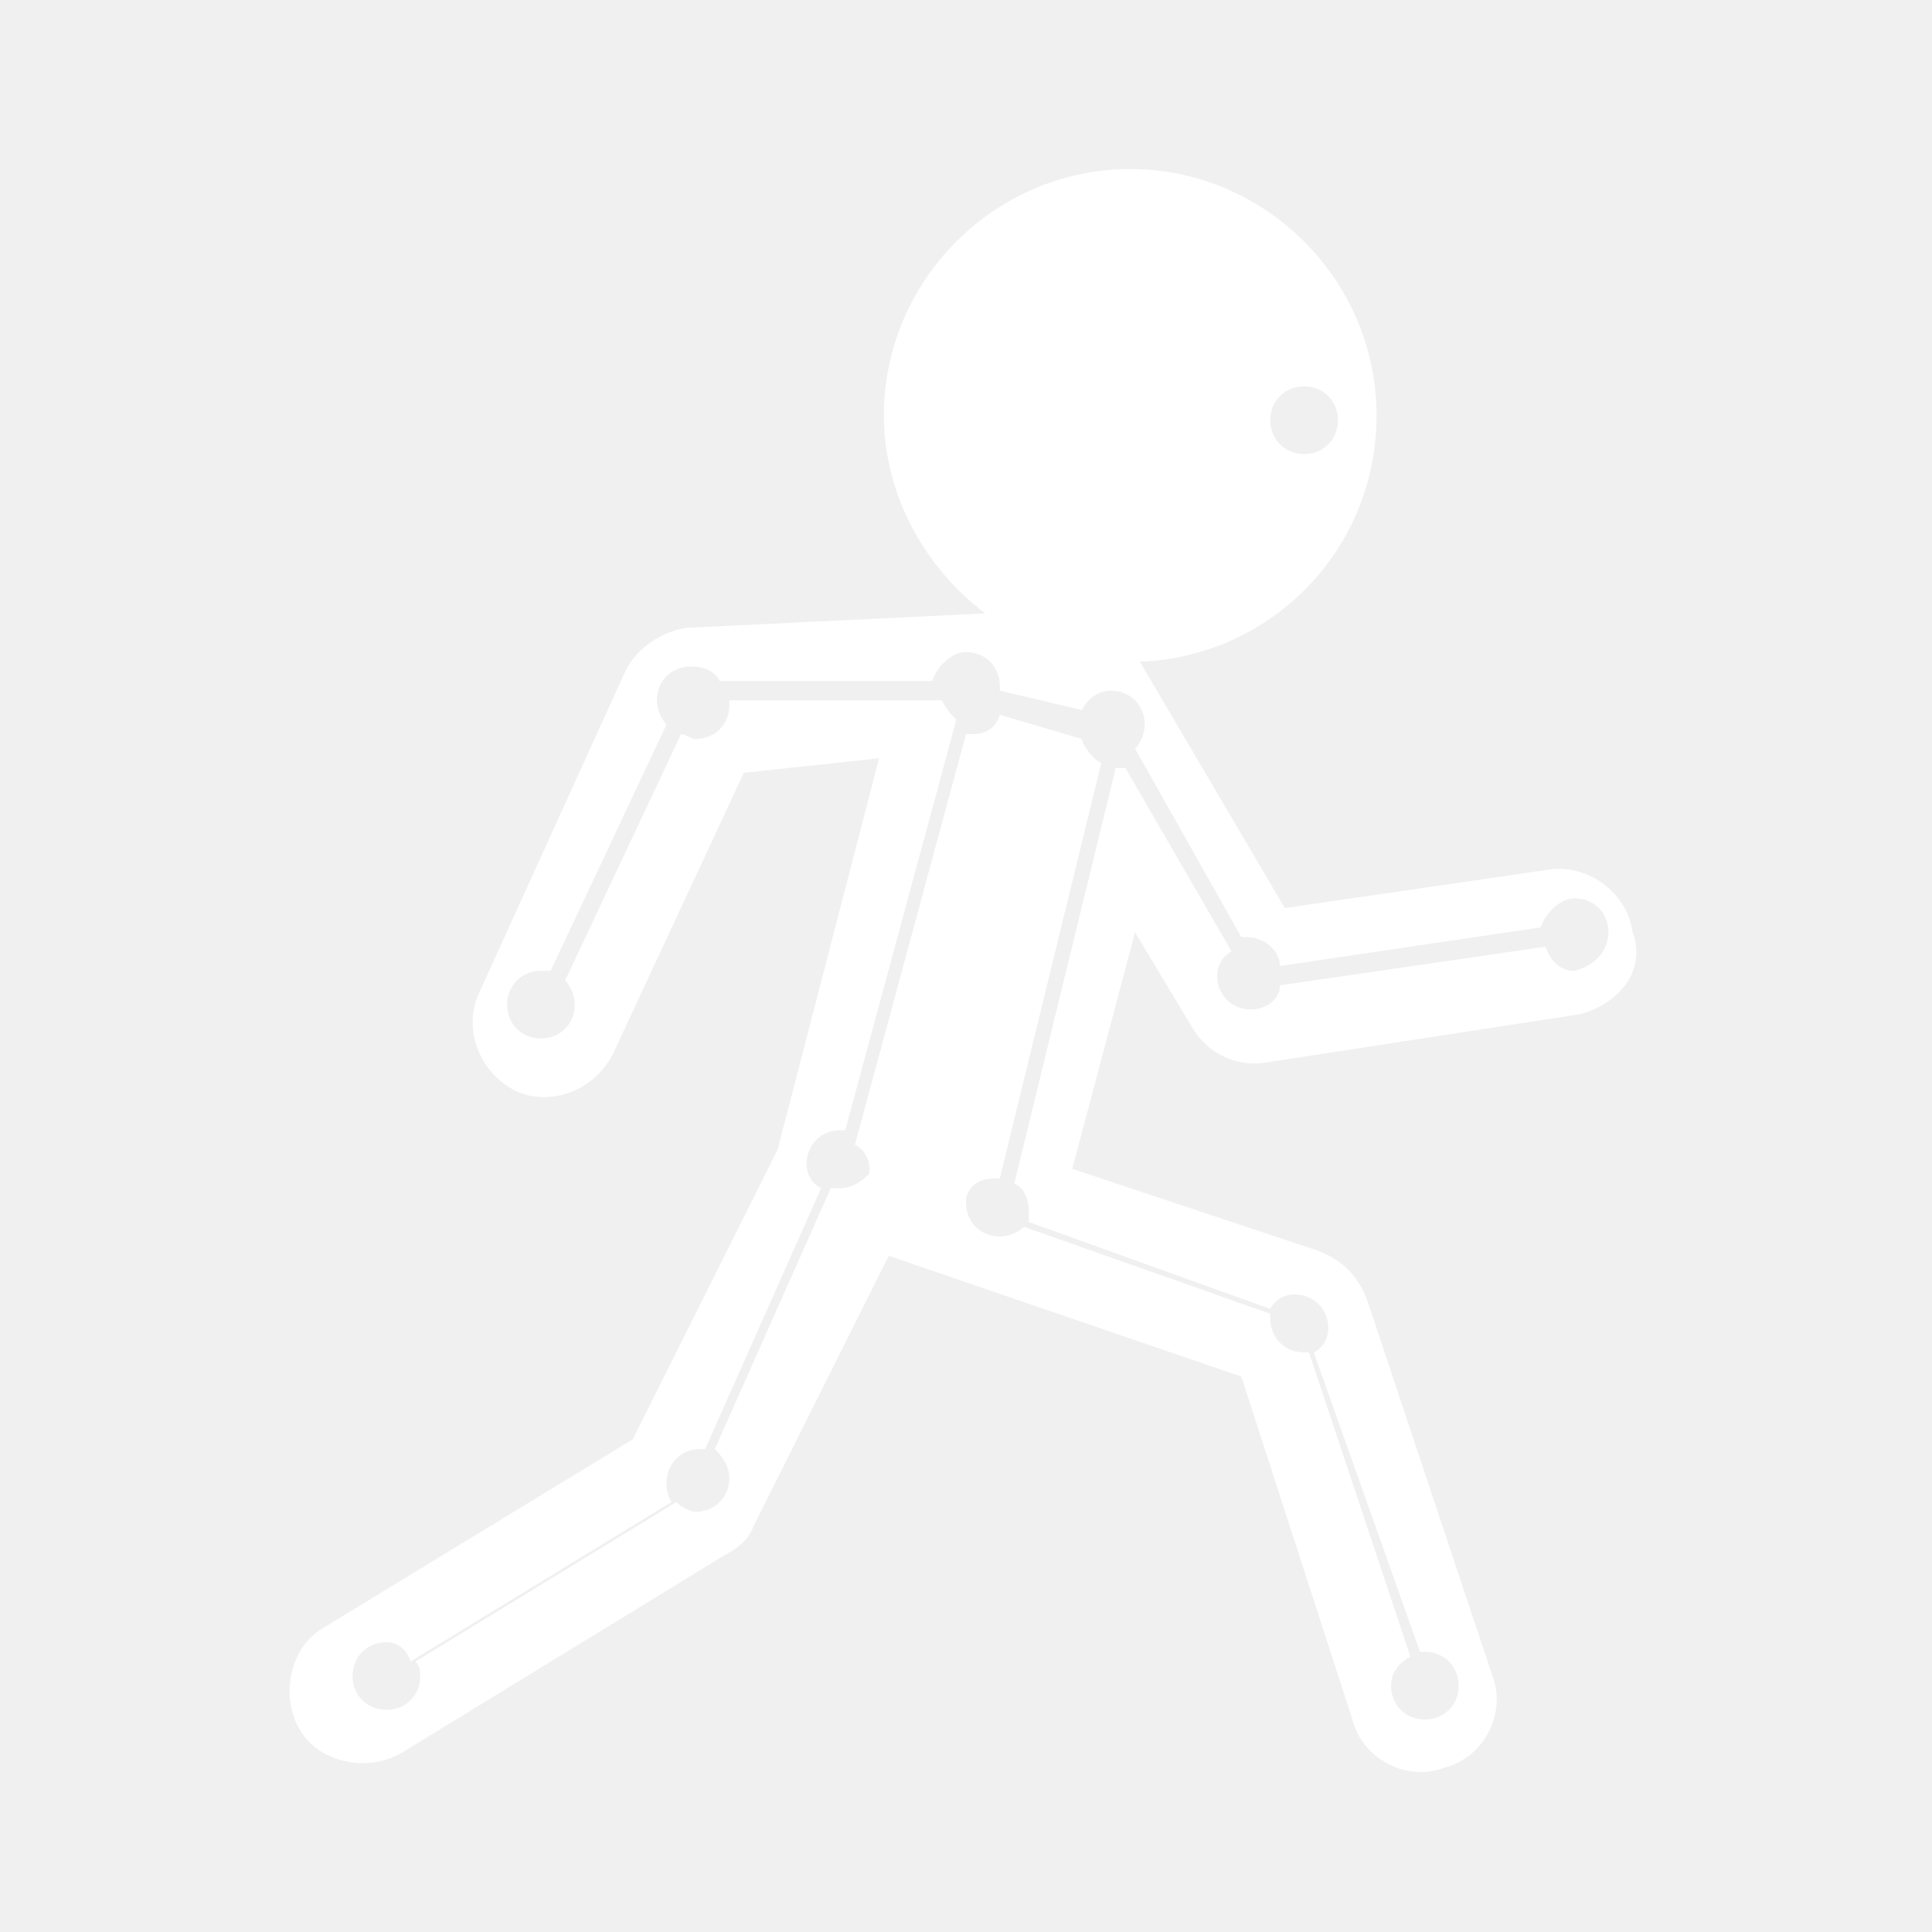
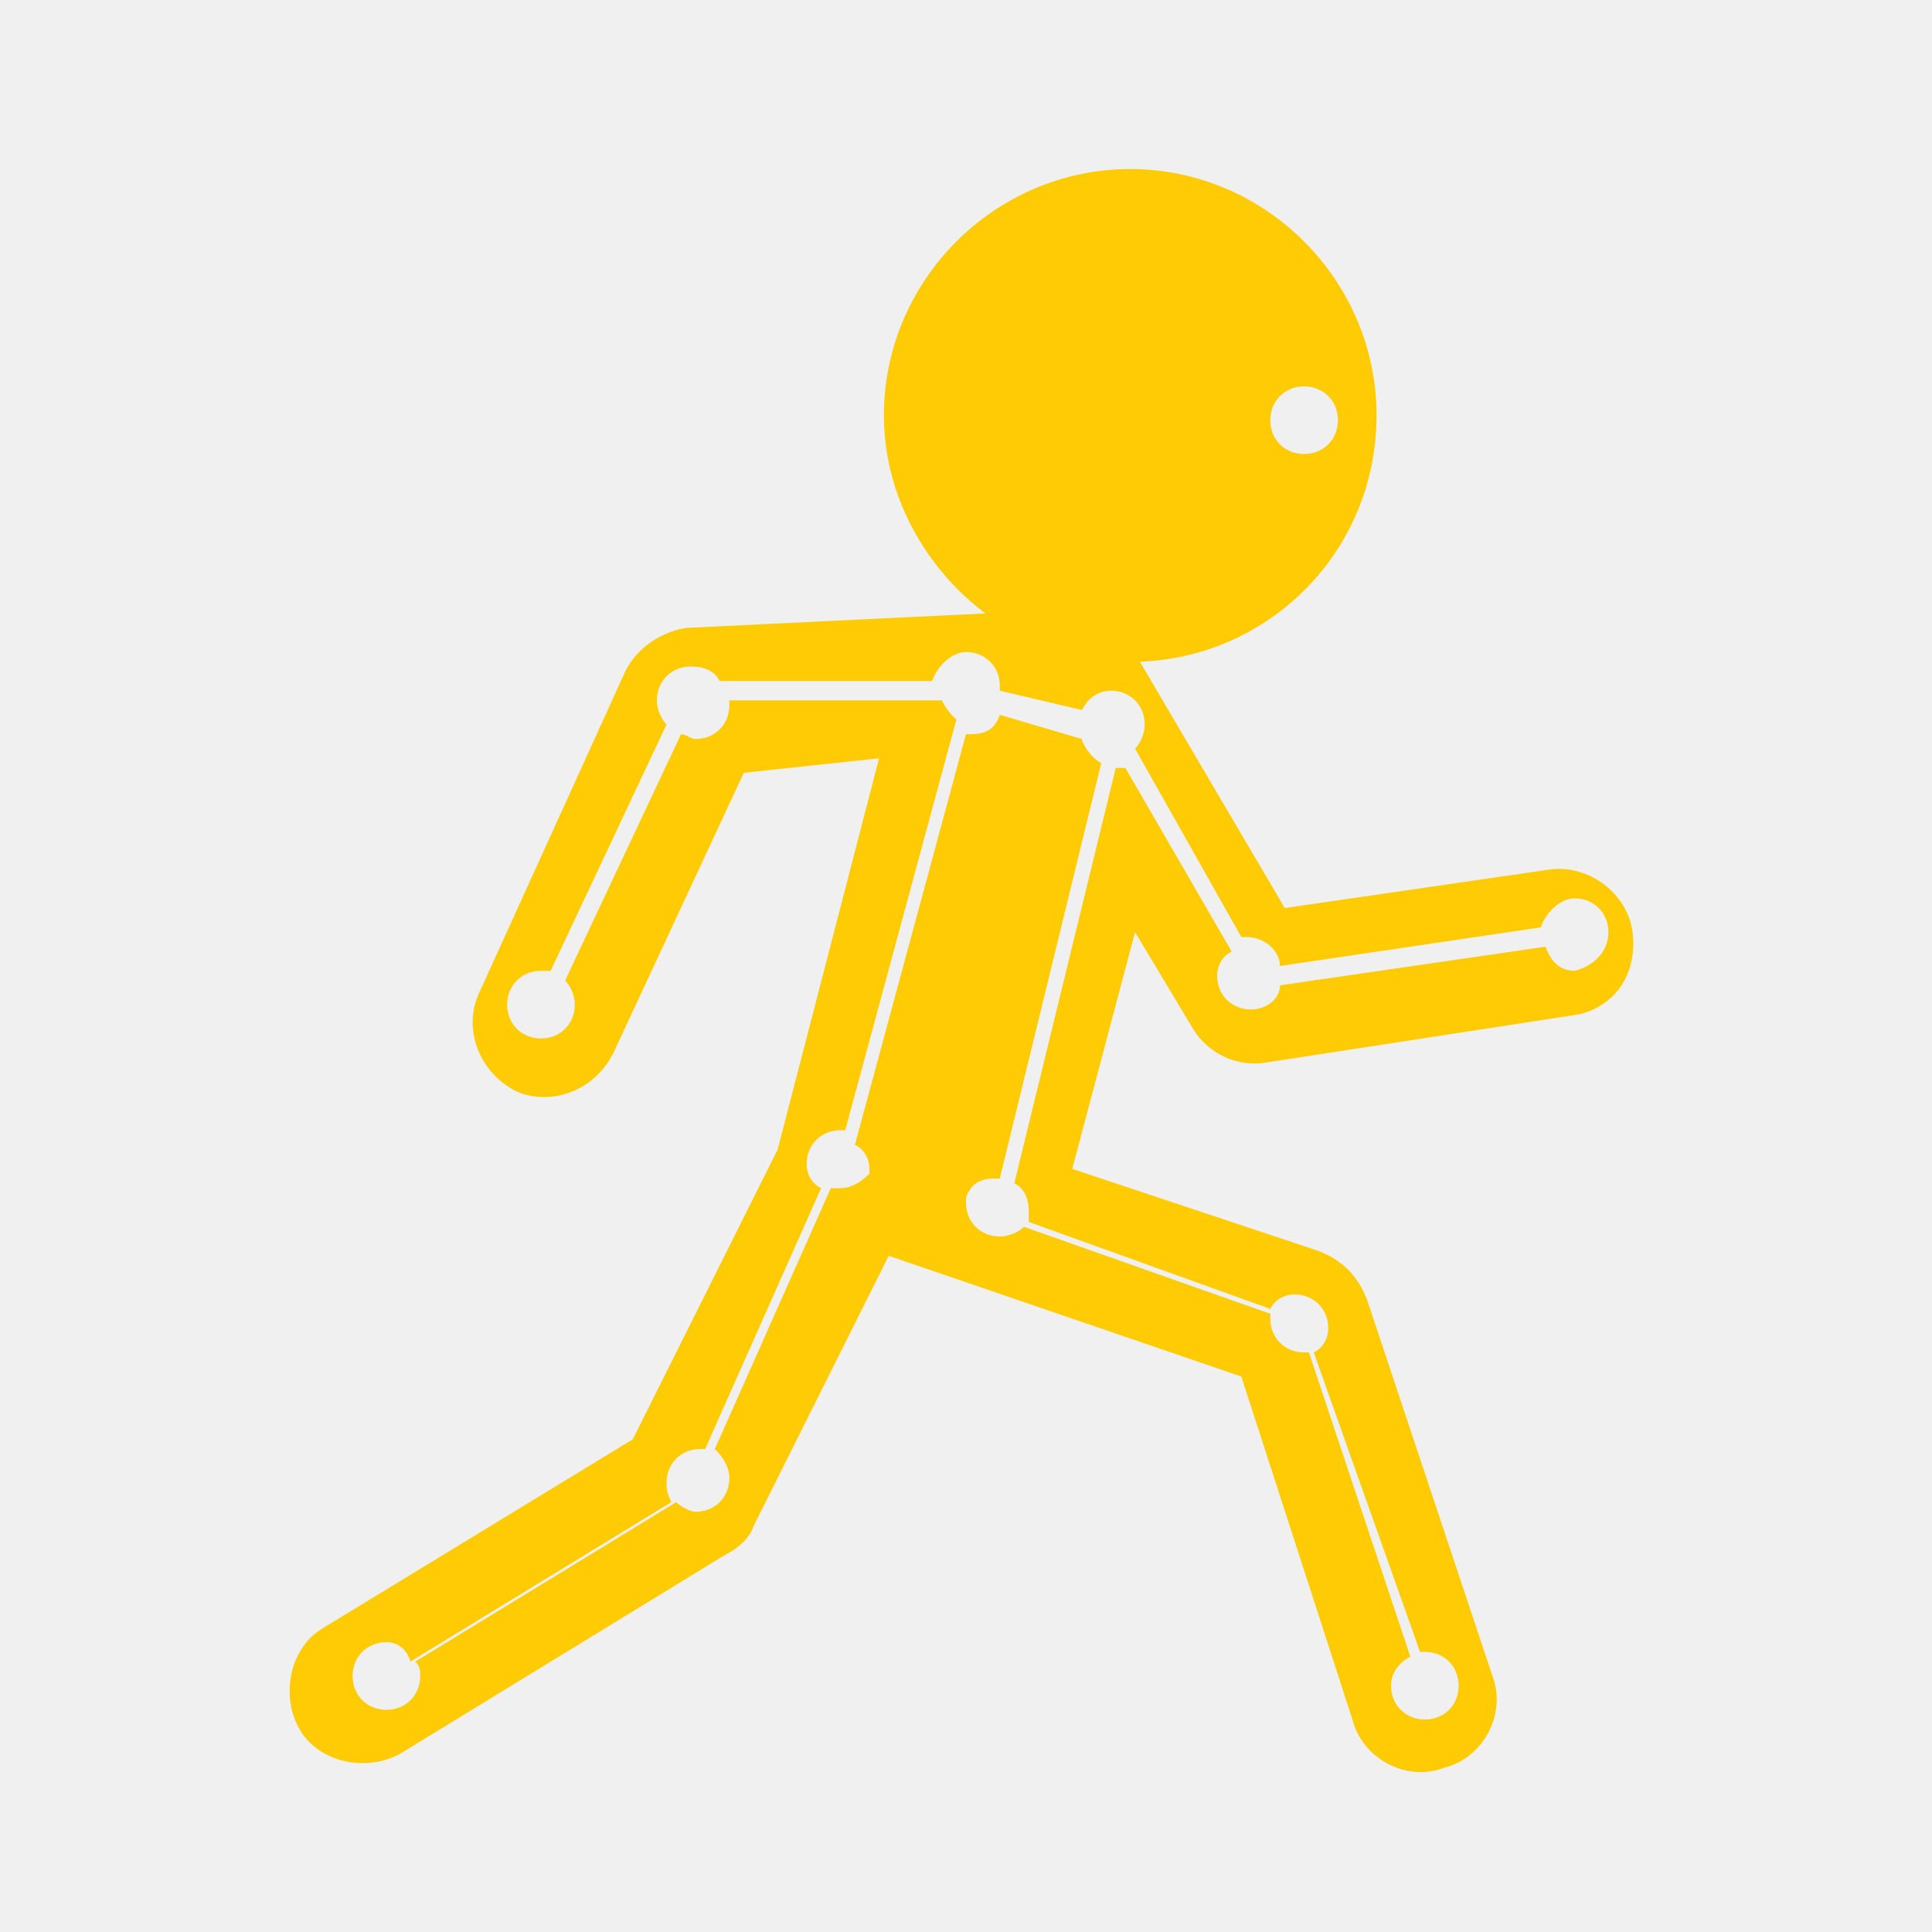
<svg xmlns="http://www.w3.org/2000/svg" version="1.2" baseProfile="tiny" id="Layer_1" x="0px" y="0px" width="40px" height="40px" viewBox="0 0 40 40" xml:space="preserve">
-   <path display="none" fill="#FFFFFF" d="M6.4,11.6v16L20,34V17.2L6.4,11.6z M17.4,30.5l-1.8-0.8l0.2-7.5l0,0l-2.4,6.5L12.1,28l-2-8.6  l0,0L9.9,27L8,26.2l0.3-11.1l2.4,1.1l2.1,9.2l0,0l2.5-7.1l2.4,1.1L17.4,30.5z M20,17.2V34l13.6-6.4v-16L20,17.2z M24.2,29.3l0-11  l2-0.9l0,9.3l4.4-2l0,1.7L24.2,29.3z M17,10.2C17,10.2,17.1,10.2,17,10.2c0.1,0.1,0.1,0.1,0.1,0.1L17,10.9c-0.1,0-0.2,0-0.2,0.1  c0,0,0,0,0,0l-1.7-0.5L17,10.2z M17.4,9.8L17.4,9.8L17.4,9.8c0.1,0,0.1,0,0.1,0l1.4-1.2l-2.5,0.5l0.9,0.7  C17.3,9.8,17.4,9.8,17.4,9.8z M17.8,10.2l1.2,1.3l0.6-0.6l0,0c-0.1-0.1-0.2-0.1-0.2-0.2c0,0,0,0,0,0c0,0,0,0,0,0L17.8,10.2z   M16.6,11.2C16.6,11.2,16.6,11.2,16.6,11.2C16.6,11.2,16.6,11.2,16.6,11.2l-1.8-0.5l0.2,0.9l1.3,0.3l0.4-0.5  C16.6,11.3,16.6,11.3,16.6,11.2z M17,9.9l-0.9-0.7l-1.2,1.2l2-0.4C17,10,17,9.9,17,9.9z M22.1,10.9L22,10.1l-1.4,2.4l1.3-1.1  c0-0.1-0.1-0.1-0.1-0.2c0,0,0,0,0,0c0-0.1,0.1-0.2,0.2-0.3C22,10.9,22.1,10.9,22.1,10.9z M22.5,9.8l2.7,1.5l-0.6-1.5L22.5,9.8  C22.5,9.8,22.5,9.8,22.5,9.8z M22.5,9.6l1.7,0l-1.7-0.9l-0.2,0.7c0,0,0.1,0,0.1,0C22.4,9.6,22.5,9.6,22.5,9.6z M16.9,11.5L16.5,12  l0.8,0.7L16.9,11.5C16.9,11.5,16.9,11.5,16.9,11.5z M17.8,10C17.8,10,17.8,10,17.8,10C17.8,10.1,17.8,10.1,17.8,10l1.6,0.5  c0,0,0,0,0.1-0.1c0,0,0.1-0.1,0.2-0.1c-0.2-0.6-0.3-1.2-0.5-1.8l-1.4,1.2C17.8,9.9,17.8,10,17.8,10z M22.1,9.4l0.3-0.8l-2.6-0.1  l2.1,1C21.9,9.5,22,9.5,22.1,9.4z M33.6,11.6L20,17.2L6.4,11.6L20,6L33.6,11.6z M24.2,13c0.5-0.4,0.9-0.9,1.4-1.3  c-0.3-0.7-0.5-1.3-0.8-2l0,0l0,0l0,0l-2.1-1.1l-3.3-0.2l-0.1,0C18.1,8.6,17.1,8.8,16,9c-0.5,0.5-1,1-1.5,1.5  c0.1,0.4,0.2,0.8,0.3,1.2l1.5,0.4l1.2,1l2.2,0.1c0,0.1,0.1,0.1,0.1,0.1c0.1,0.1,0.2,0.1,0.4,0.1c0,0,0,0,0,0c0.1,0,0.1,0,0.2,0  l1.7,1.3l0.2,0.2l0-1.3L24.2,13z M20.6,13.3l1.4,1.1l0-0.8L20.6,13.3C20.6,13.3,20.6,13.3,20.6,13.3z M20.6,12.8  c0.1,0.1,0.1,0.1,0.1,0.2c0,0,0,0,0,0c0,0,0,0,0,0.1l1.3,0.2l0.1-1.8c0,0,0,0-0.1,0L20.6,12.8z M22.4,10.9c0.1,0,0.3,0,0.4,0.1  c0.1,0.1,0.2,0.2,0.2,0.3v0l2,0.2L22.3,10c0,0,0,0,0,0L22.4,10.9L22.4,10.9z M17.5,10.3C17.5,10.3,17.5,10.3,17.5,10.3l-0.3,0.6  c0.1,0,0.1,0,0.1,0.1c0.1,0.1,0.1,0.1,0.1,0.2c0,0,0,0,0,0c0,0.1-0.1,0.2-0.1,0.2c0,0-0.1,0.1-0.2,0.1l0.4,1.3l1.1-1.1L17.5,10.3z   M22.9,11.4c0,0-0.1,0.1-0.1,0.1l0,0l1.3,1.2l1.1-1.1L22.9,11.4z M22.5,11.6l-0.1,1.7l1.6-0.5L22.5,11.6  C22.5,11.6,22.5,11.6,22.5,11.6z M17.8,12.9l1.8,0.1c0-0.1,0.1-0.1,0.1-0.2l-0.8-0.9L17.8,12.9z M19.8,11.1l-0.7,0.6l0.9,1l0,0  L19.8,11.1C19.8,11.1,19.8,11.1,19.8,11.1z M20.3,10.5l1.3-0.7c0,0,0,0,0-0.1c0,0,0,0,0,0c0,0,0-0.1,0-0.1l-2.2-1l0.5,1.7  C20.1,10.4,20.2,10.4,20.3,10.5C20.3,10.5,20.3,10.5,20.3,10.5z M20.5,10.7C20.5,10.7,20.5,10.7,20.5,10.7  C20.5,10.7,20.5,10.7,20.5,10.7c0,0.2,0,0.3-0.1,0.3c-0.1,0-0.1,0.1-0.2,0.1l0.1,1.6l1.5-2.7L20.5,10.7z" />
-   <path fill-rule="evenodd" fill="#FFFFFF" d="M22.8,15.8l-2.1,8.6c0,0,0,0-0.1,0c-0.3,0-0.5,0.1-0.6,0.4l-2-0.5c0,0,0-0.1,0-0.1  c0-0.2-0.1-0.4-0.3-0.5l2.3-8.5c0,0,0,0,0.1,0c0.3,0,0.5-0.1,0.6-0.4l1.7,0.5c0,0,0,0,0,0C22.4,15.4,22.6,15.7,22.8,15.8z M32.7,21  l-6.5,1l0,0c-0.6,0.1-1.2-0.2-1.5-0.7l-1.2-2l-1.3,4.9l5.1,1.7c0.5,0.2,0.8,0.5,1,1l0,0l2.6,7.8c0.3,0.8-0.2,1.7-1,1.9  c-0.8,0.3-1.7-0.2-1.9-1l-2.3-7.1L18.4,26l-2.8,5.6c-0.1,0.3-0.4,0.5-0.6,0.6l-6.7,4.1c-0.7,0.4-1.7,0.2-2.1-0.5  c-0.4-0.7-0.2-1.7,0.5-2.1l6.4-3.9l3-6l2.1-8.1L15.4,16l-2.7,5.8c-0.4,0.8-1.3,1.1-2,0.8c-0.8-0.4-1.1-1.3-0.8-2l3-6.6  c0.2-0.5,0.7-0.9,1.3-1l6.2-0.3c-1.2-0.9-2.1-2.4-2.1-4.1c0-2.8,2.3-5.1,5.1-5.1s5.1,2.3,5.1,5.1c0,2.8-2.2,5-4.9,5.1l3,5.1l5.5-0.8  c0.8-0.1,1.6,0.5,1.7,1.3C34.1,20.1,33.5,20.8,32.7,21z M26.3,8.7c0,0.4,0.3,0.7,0.7,0.7s0.7-0.3,0.7-0.7S27.4,8,27,8  S26.3,8.3,26.3,8.7z M33.3,19.3c0-0.4-0.3-0.7-0.7-0.7c-0.3,0-0.6,0.3-0.7,0.6l-5.4,0.8c0-0.3-0.3-0.6-0.7-0.6c0,0-0.1,0-0.1,0  l-2.2-3.9c0.1-0.1,0.2-0.3,0.2-0.5c0-0.4-0.3-0.7-0.7-0.7c-0.3,0-0.5,0.2-0.6,0.4l-1.7-0.4c0,0,0,0,0-0.1c0-0.4-0.3-0.7-0.7-0.7  c-0.3,0-0.6,0.3-0.7,0.6l-4.4,0c-0.1-0.2-0.3-0.3-0.6-0.3c-0.4,0-0.7,0.3-0.7,0.7c0,0.2,0.1,0.4,0.2,0.5l-2.4,5.1  c-0.1,0-0.2,0-0.2,0c-0.4,0-0.7,0.3-0.7,0.7s0.3,0.7,0.7,0.7c0.4,0,0.7-0.3,0.7-0.7c0-0.2-0.1-0.4-0.2-0.5l2.4-5.1  c0.1,0,0.2,0.1,0.3,0.1c0.4,0,0.7-0.3,0.7-0.7c0,0,0,0,0-0.1l4.4,0c0.1,0.2,0.2,0.3,0.3,0.4l-2.3,8.5c0,0-0.1,0-0.1,0  c-0.4,0-0.7,0.3-0.7,0.7c0,0.2,0.1,0.4,0.3,0.5L14.6,30c0,0-0.1,0-0.1,0c-0.4,0-0.7,0.3-0.7,0.7c0,0.1,0,0.2,0.1,0.4l-5.4,3.3  C8.4,34.1,8.2,34,8,34c-0.4,0-0.7,0.3-0.7,0.7s0.3,0.7,0.7,0.7c0.4,0,0.7-0.3,0.7-0.7c0-0.1,0-0.2-0.1-0.3l5.4-3.3  c0.1,0.1,0.3,0.2,0.4,0.2c0.4,0,0.7-0.3,0.7-0.7c0-0.2-0.1-0.4-0.3-0.6l2.4-5.4c0.1,0,0.1,0,0.2,0c0.2,0,0.4-0.1,0.6-0.3l2,0.5  c0,0,0,0,0,0.1c0,0.4,0.3,0.7,0.7,0.7c0.2,0,0.4-0.1,0.5-0.2l5.1,1.8c0,0,0,0.1,0,0.1c0,0.4,0.3,0.7,0.7,0.7c0,0,0.1,0,0.1,0  l2.1,6.3c-0.2,0.1-0.4,0.3-0.4,0.6c0,0.4,0.3,0.7,0.7,0.7c0.4,0,0.7-0.3,0.7-0.7s-0.3-0.7-0.7-0.7c0,0,0,0-0.1,0L27.2,28  c0.2-0.1,0.3-0.3,0.3-0.5c0-0.4-0.3-0.7-0.7-0.7c-0.2,0-0.4,0.1-0.5,0.3l-5-1.8c0-0.1,0-0.1,0-0.2c0-0.3-0.1-0.5-0.3-0.6l2.1-8.6  c0,0,0,0,0,0c0.1,0,0.2,0,0.2,0l2.2,3.8c-0.2,0.1-0.3,0.3-0.3,0.5c0,0.4,0.3,0.7,0.7,0.7c0.3,0,0.6-0.2,0.6-0.5l5.5-0.8  c0.1,0.3,0.3,0.5,0.6,0.5C33,20,33.3,19.7,33.3,19.3z" />
+   <path fill-rule="evenodd" fill="#FFCB04" d="M22.8,15.8l-2.1,8.6c0,0,0,0-0.1,0c-0.3,0-0.5,0.1-0.6,0.4l-2-0.5c0,0,0-0.1,0-0.1  c0-0.2-0.1-0.4-0.3-0.5l2.3-8.5c0,0,0,0,0.1,0c0.3,0,0.5-0.1,0.6-0.4l1.7,0.5c0,0,0,0,0,0C22.4,15.4,22.6,15.7,22.8,15.8z M32.7,21  l-6.5,1l0,0c-0.6,0.1-1.2-0.2-1.5-0.7l-1.2-2l-1.3,4.9l5.1,1.7c0.5,0.2,0.8,0.5,1,1l0,0l2.6,7.8c0.3,0.8-0.2,1.7-1,1.9  c-0.8,0.3-1.7-0.2-1.9-1l-2.3-7.1L18.4,26l-2.8,5.6c-0.1,0.3-0.4,0.5-0.6,0.6l-6.7,4.1c-0.7,0.4-1.7,0.2-2.1-0.5  c-0.4-0.7-0.2-1.7,0.5-2.1l6.4-3.9l3-6l2.1-8.1L15.4,16l-2.7,5.8c-0.4,0.8-1.3,1.1-2,0.8c-0.8-0.4-1.1-1.3-0.8-2l3-6.6  c0.2-0.5,0.7-0.9,1.3-1l6.2-0.3c-1.2-0.9-2.1-2.4-2.1-4.1c0-2.8,2.3-5.1,5.1-5.1s5.1,2.3,5.1,5.1c0,2.8-2.2,5-4.9,5.1l3,5.1l5.5-0.8  c0.8-0.1,1.6,0.5,1.7,1.3S33.5,20.8,32.7,21z M26.3,8.7c0,0.4,0.3,0.7,0.7,0.7s0.7-0.3,0.7-0.7S27.4,8,27,8S26.3,8.3,26.3,8.7z   M33.3,19.3c0-0.4-0.3-0.7-0.7-0.7c-0.3,0-0.6,0.3-0.7,0.6l-5.4,0.8c0-0.3-0.3-0.6-0.7-0.6c0,0-0.1,0-0.1,0l-2.2-3.9  c0.1-0.1,0.2-0.3,0.2-0.5c0-0.4-0.3-0.7-0.7-0.7c-0.3,0-0.5,0.2-0.6,0.4l-1.7-0.4c0,0,0,0,0-0.1c0-0.4-0.3-0.7-0.7-0.7  c-0.3,0-0.6,0.3-0.7,0.6l-4.4,0c-0.1-0.2-0.3-0.3-0.6-0.3c-0.4,0-0.7,0.3-0.7,0.7c0,0.2,0.1,0.4,0.2,0.5l-2.4,5.1  c-0.1,0-0.2,0-0.2,0c-0.4,0-0.7,0.3-0.7,0.7c0,0.4,0.3,0.7,0.7,0.7c0.4,0,0.7-0.3,0.7-0.7c0-0.2-0.1-0.4-0.2-0.5l2.4-5.1  c0.1,0,0.2,0.1,0.3,0.1c0.4,0,0.7-0.3,0.7-0.7c0,0,0,0,0-0.1l4.4,0c0.1,0.2,0.2,0.3,0.3,0.4l-2.3,8.5c0,0-0.1,0-0.1,0  c-0.4,0-0.7,0.3-0.7,0.7c0,0.2,0.1,0.4,0.3,0.5L14.6,30c0,0-0.1,0-0.1,0c-0.4,0-0.7,0.3-0.7,0.7c0,0.1,0,0.2,0.1,0.4l-5.4,3.3  C8.4,34.1,8.2,34,8,34c-0.4,0-0.7,0.3-0.7,0.7c0,0.4,0.3,0.7,0.7,0.7c0.4,0,0.7-0.3,0.7-0.7c0-0.1,0-0.2-0.1-0.3l5.4-3.3  c0.1,0.1,0.3,0.2,0.4,0.2c0.4,0,0.7-0.3,0.7-0.7c0-0.2-0.1-0.4-0.3-0.6l2.4-5.4c0.1,0,0.1,0,0.2,0c0.2,0,0.4-0.1,0.6-0.3l2,0.5  c0,0,0,0,0,0.1c0,0.4,0.3,0.7,0.7,0.7c0.2,0,0.4-0.1,0.5-0.2l5.1,1.8c0,0,0,0.1,0,0.1c0,0.4,0.3,0.7,0.7,0.7c0,0,0.1,0,0.1,0  l2.1,6.3c-0.2,0.1-0.4,0.3-0.4,0.6c0,0.4,0.3,0.7,0.7,0.7c0.4,0,0.7-0.3,0.7-0.7c0-0.4-0.3-0.7-0.7-0.7c0,0,0,0-0.1,0L27.2,28  c0.2-0.1,0.3-0.3,0.3-0.5c0-0.4-0.3-0.7-0.7-0.7c-0.2,0-0.4,0.1-0.5,0.3l-5-1.8c0-0.1,0-0.1,0-0.2c0-0.3-0.1-0.5-0.3-0.6l2.1-8.6  c0,0,0,0,0,0c0.1,0,0.2,0,0.2,0l2.2,3.8c-0.2,0.1-0.3,0.3-0.3,0.5c0,0.4,0.3,0.7,0.7,0.7c0.3,0,0.6-0.2,0.6-0.5l5.5-0.8  c0.1,0.3,0.3,0.5,0.6,0.5C33,20,33.3,19.7,33.3,19.3z" />
</svg>
